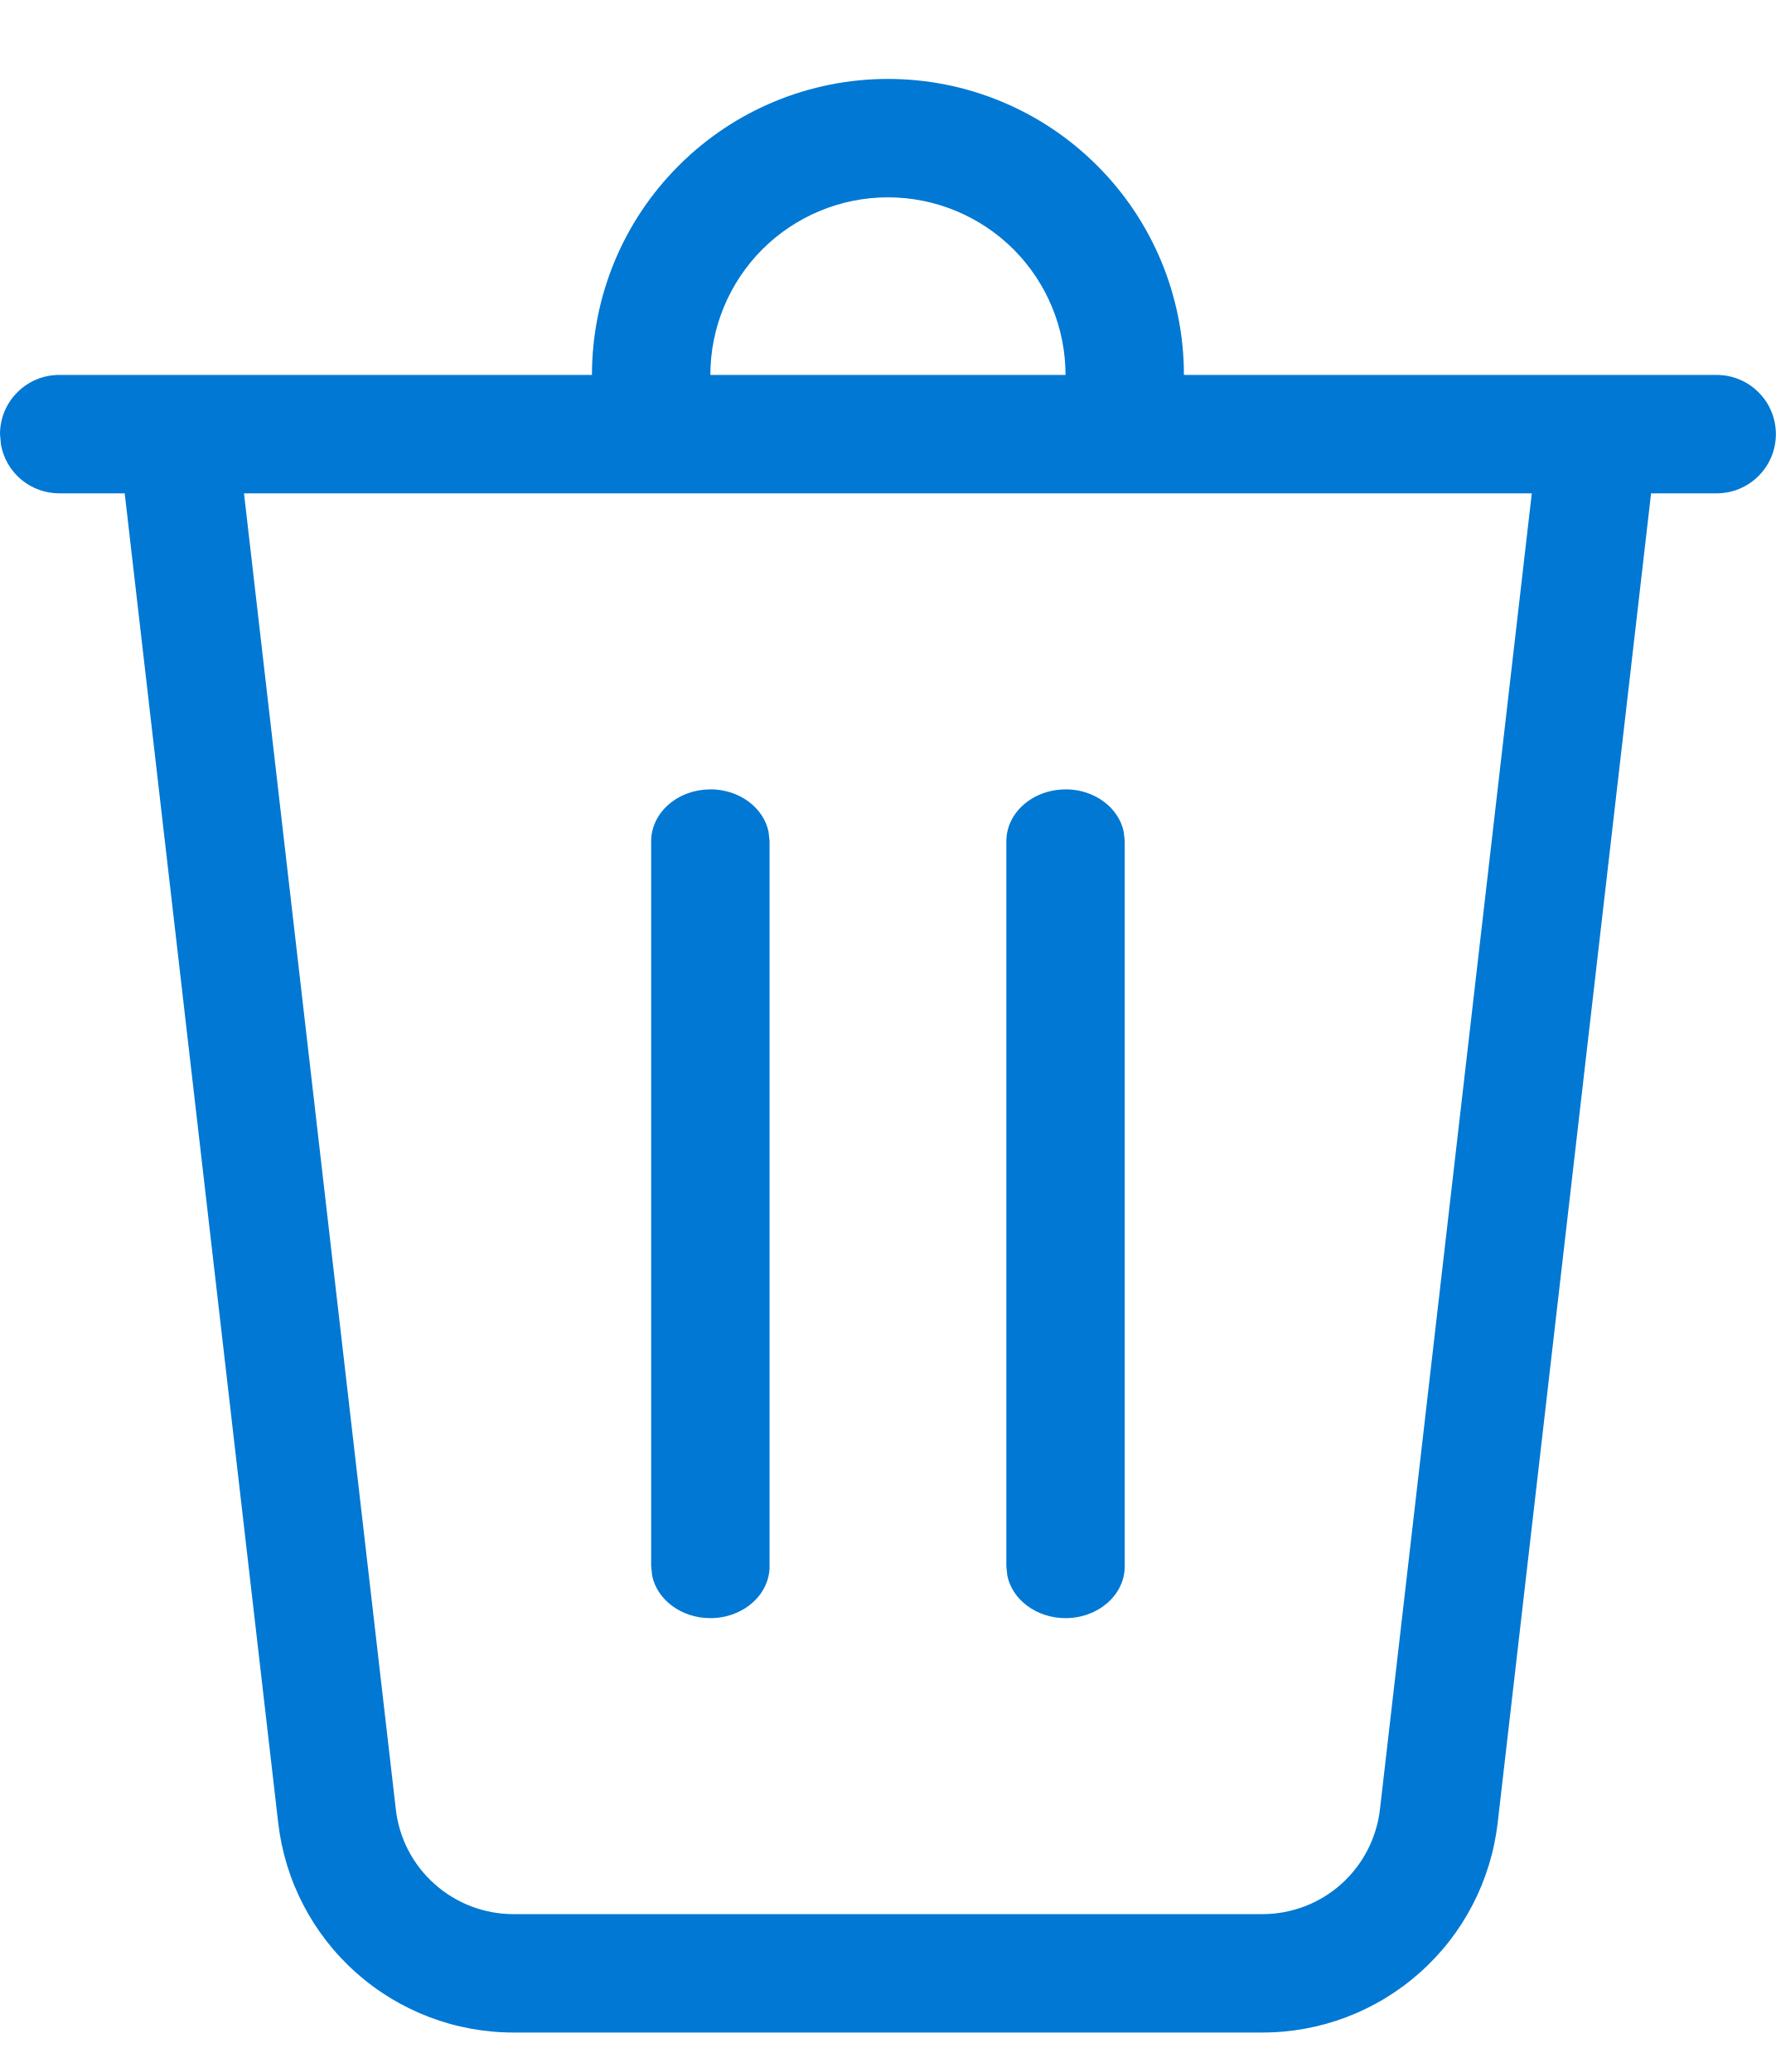
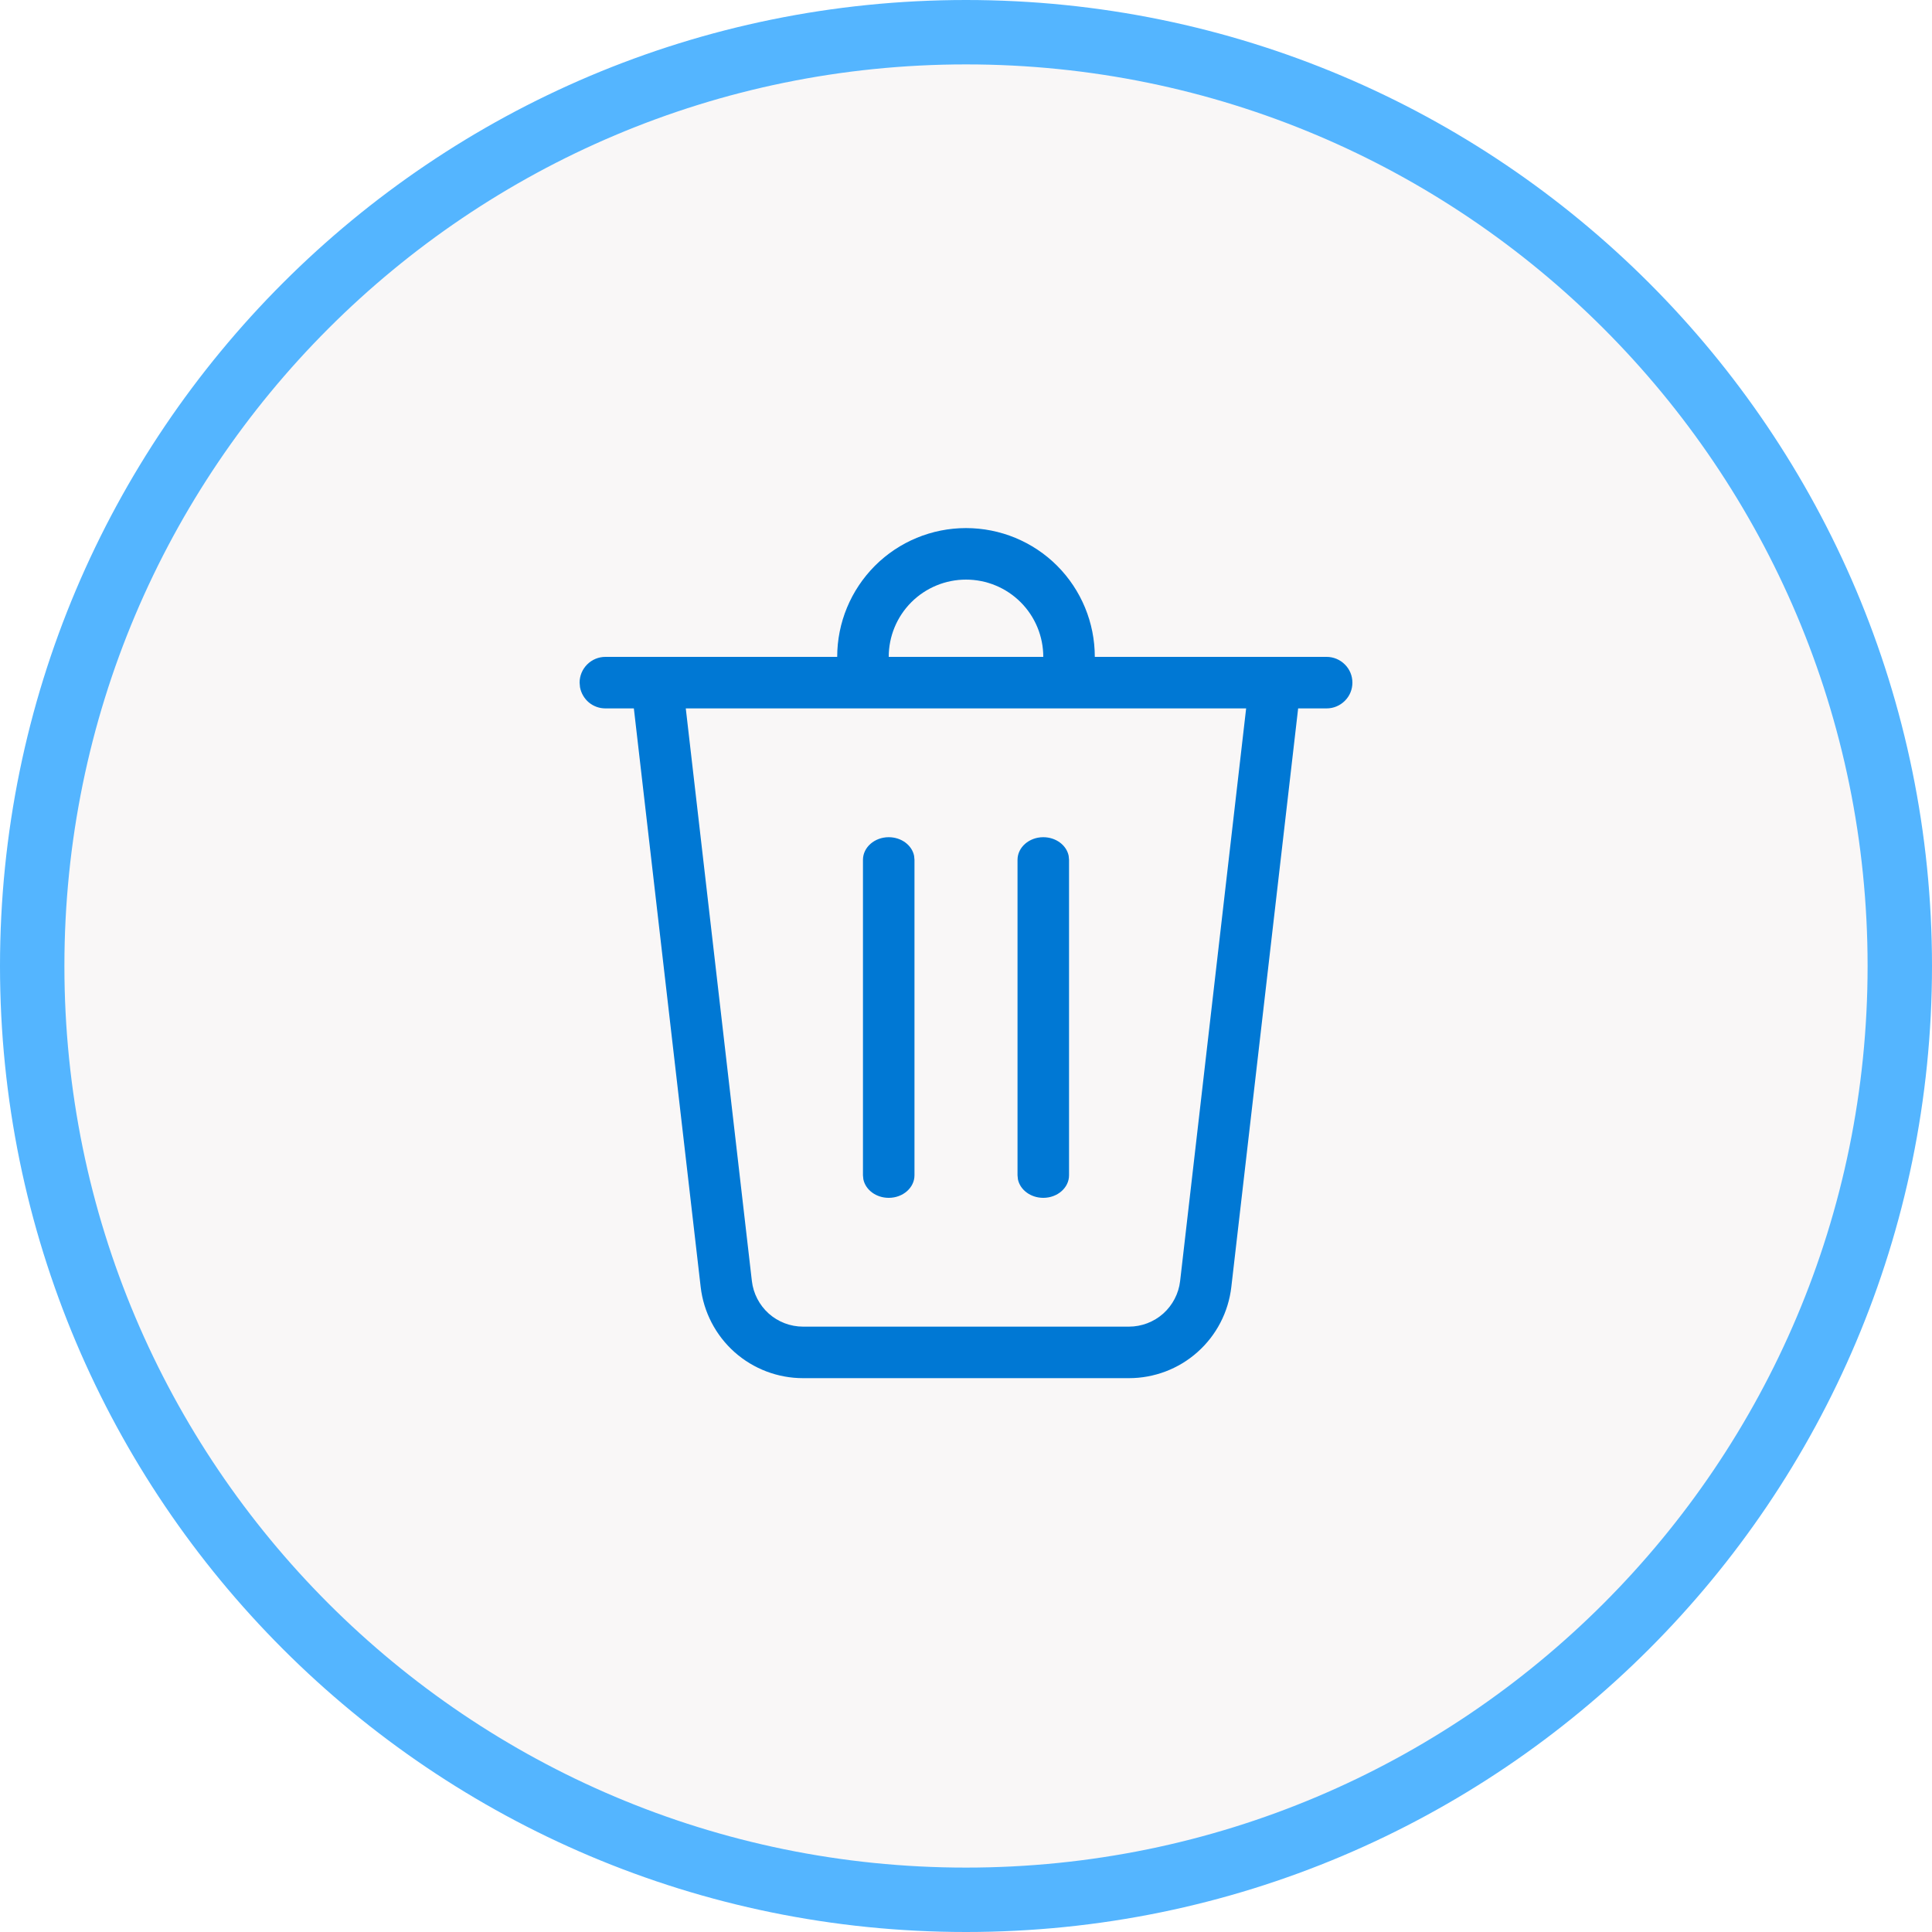
- <svg xmlns="http://www.w3.org/2000/svg" width="18" height="21" viewBox="0 0 18 21" fill="none">
-   <path d="M10.8 3.8C10.8 3.323 10.61 2.865 10.273 2.527C9.935 2.19 9.477 2 9 2C8.523 2 8.065 2.19 7.727 2.527C7.39 2.865 7.2 3.323 7.2 3.8H6C6 3.004 6.316 2.241 6.879 1.679C7.441 1.116 8.204 0.8 9 0.8C9.796 0.8 10.559 1.116 11.121 1.679C11.684 2.241 12 3.004 12 3.8H17.4C17.559 3.8 17.712 3.863 17.824 3.976C17.937 4.088 18 4.241 18 4.4C18 4.559 17.937 4.712 17.824 4.824C17.712 4.937 17.559 5 17.4 5H16.735L15.18 18.476C15.112 19.061 14.832 19.601 14.392 19.992C13.953 20.384 13.384 20.6 12.796 20.6H5.204C4.616 20.6 4.047 20.384 3.608 19.992C3.168 19.601 2.888 19.061 2.82 18.476L1.264 5H0.6C0.46 5 0.324 4.951 0.216 4.861C0.108 4.771 0.035 4.646 0.01 4.508L0 4.4C0 4.241 0.063 4.088 0.176 3.976C0.288 3.863 0.441 3.8 0.6 3.8H10.8ZM15.526 5H2.473L4.012 18.338C4.045 18.631 4.186 18.901 4.406 19.096C4.626 19.292 4.91 19.4 5.204 19.4H12.796C13.09 19.4 13.374 19.292 13.594 19.096C13.813 18.9 13.953 18.63 13.987 18.338L15.526 5ZM7.2 8C7.494 8 7.74 8.186 7.79 8.431L7.8 8.526V15.876C7.8 16.165 7.531 16.4 7.2 16.4C6.906 16.4 6.66 16.214 6.61 15.969L6.6 15.874V8.527C6.6 8.236 6.869 8.001 7.2 8.001V8ZM10.8 8C11.094 8 11.34 8.186 11.39 8.431L11.4 8.526V15.876C11.4 16.165 11.131 16.4 10.8 16.4C10.506 16.4 10.26 16.214 10.21 15.969L10.2 15.874V8.527C10.2 8.236 10.469 8.001 10.8 8.001V8Z" fill="#0078D4" />
+ <svg xmlns="http://www.w3.org/2000/svg" width="24" height="24" viewBox="0 0 24 24" fill="none">
+   <rect x="0.4" y="0.4" width="23.2" height="23.2" rx="11.6" fill="#F9F7F7" />
+   <path d="M12.96 8.16C12.96 7.905 12.859 7.661 12.679 7.481C12.499 7.301 12.255 7.2 12 7.2C11.746 7.2 11.501 7.301 11.321 7.481C11.141 7.661 11.04 7.905 11.04 8.16H10.4C10.4 7.735 10.569 7.329 10.869 7.028C11.169 6.728 11.576 6.56 12 6.56C12.425 6.56 12.832 6.728 13.132 7.028C13.432 7.329 13.6 7.735 13.6 8.16H16.48C16.565 8.16 16.646 8.194 16.706 8.254C16.767 8.314 16.8 8.395 16.8 8.48C16.8 8.565 16.767 8.646 16.706 8.706C16.646 8.766 16.565 8.8 16.48 8.8H16.126L15.296 15.987C15.26 16.299 15.111 16.587 14.876 16.796C14.642 17.005 14.338 17.12 14.024 17.12H9.976C9.662 17.12 9.359 17.005 9.124 16.796C8.89 16.587 8.74 16.299 8.704 15.987L7.874 8.8H7.52C7.445 8.8 7.373 8.774 7.315 8.726C7.258 8.678 7.219 8.611 7.205 8.537L7.2 8.48C7.2 8.395 7.234 8.314 7.294 8.254C7.354 8.194 7.435 8.16 7.52 8.16H12.96ZM15.48 8.8H8.519L9.34 15.913C9.358 16.069 9.433 16.213 9.55 16.318C9.667 16.422 9.819 16.48 9.976 16.48H14.024C14.181 16.48 14.333 16.422 14.45 16.318C14.567 16.213 14.642 16.069 14.66 15.913L15.48 8.8ZM11.04 10.4C11.197 10.4 11.328 10.499 11.355 10.63L11.36 10.68V14.6C11.36 14.754 11.217 14.88 11.04 14.88C10.883 14.88 10.752 14.781 10.725 14.65L10.72 14.6V10.681C10.72 10.526 10.864 10.4 11.04 10.4V10.4ZM12.96 10.4C13.117 10.4 13.248 10.499 13.275 10.63L13.28 10.68V14.6C13.28 14.754 13.137 14.88 12.96 14.88C12.803 14.88 12.672 14.781 12.645 14.65L12.64 14.6V10.681C12.64 10.526 12.784 10.4 12.96 10.4V10.4Z" fill="#0078D4" />
+   <rect x="0.4" y="0.4" width="23.2" height="23.2" rx="11.6" stroke="#54B5FF" stroke-width="0.8" />
</svg>
